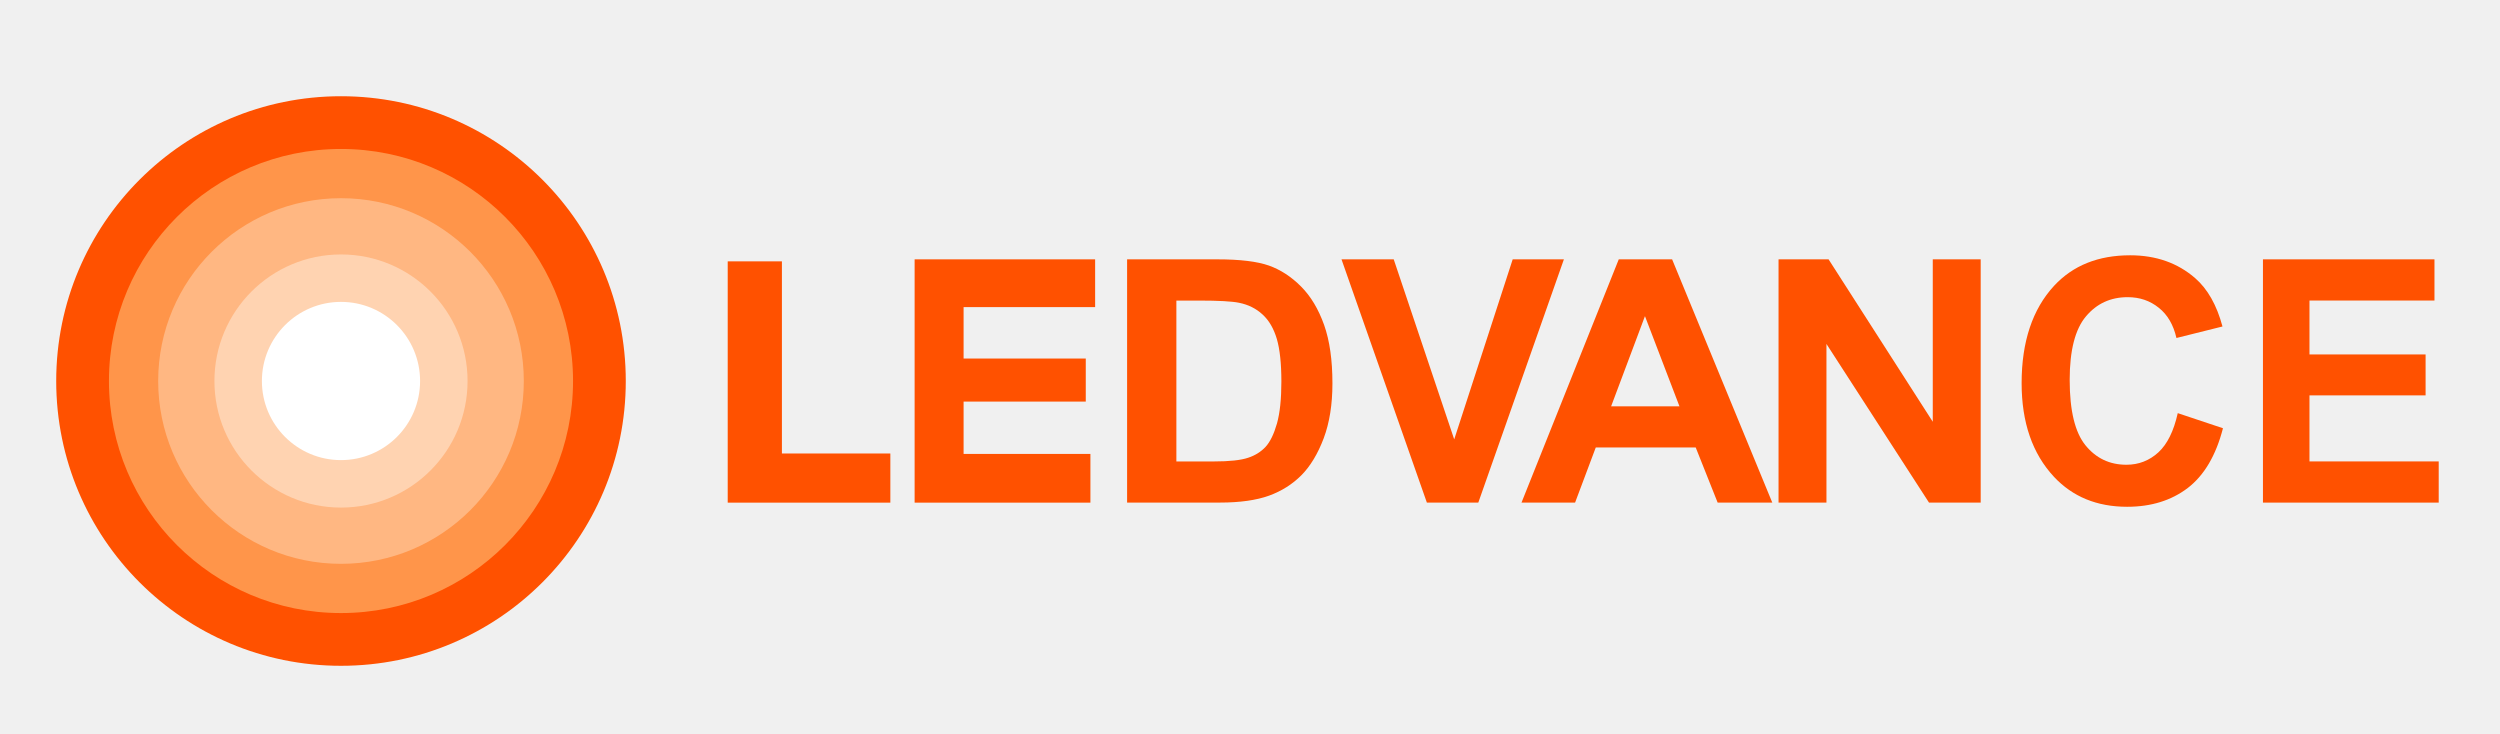
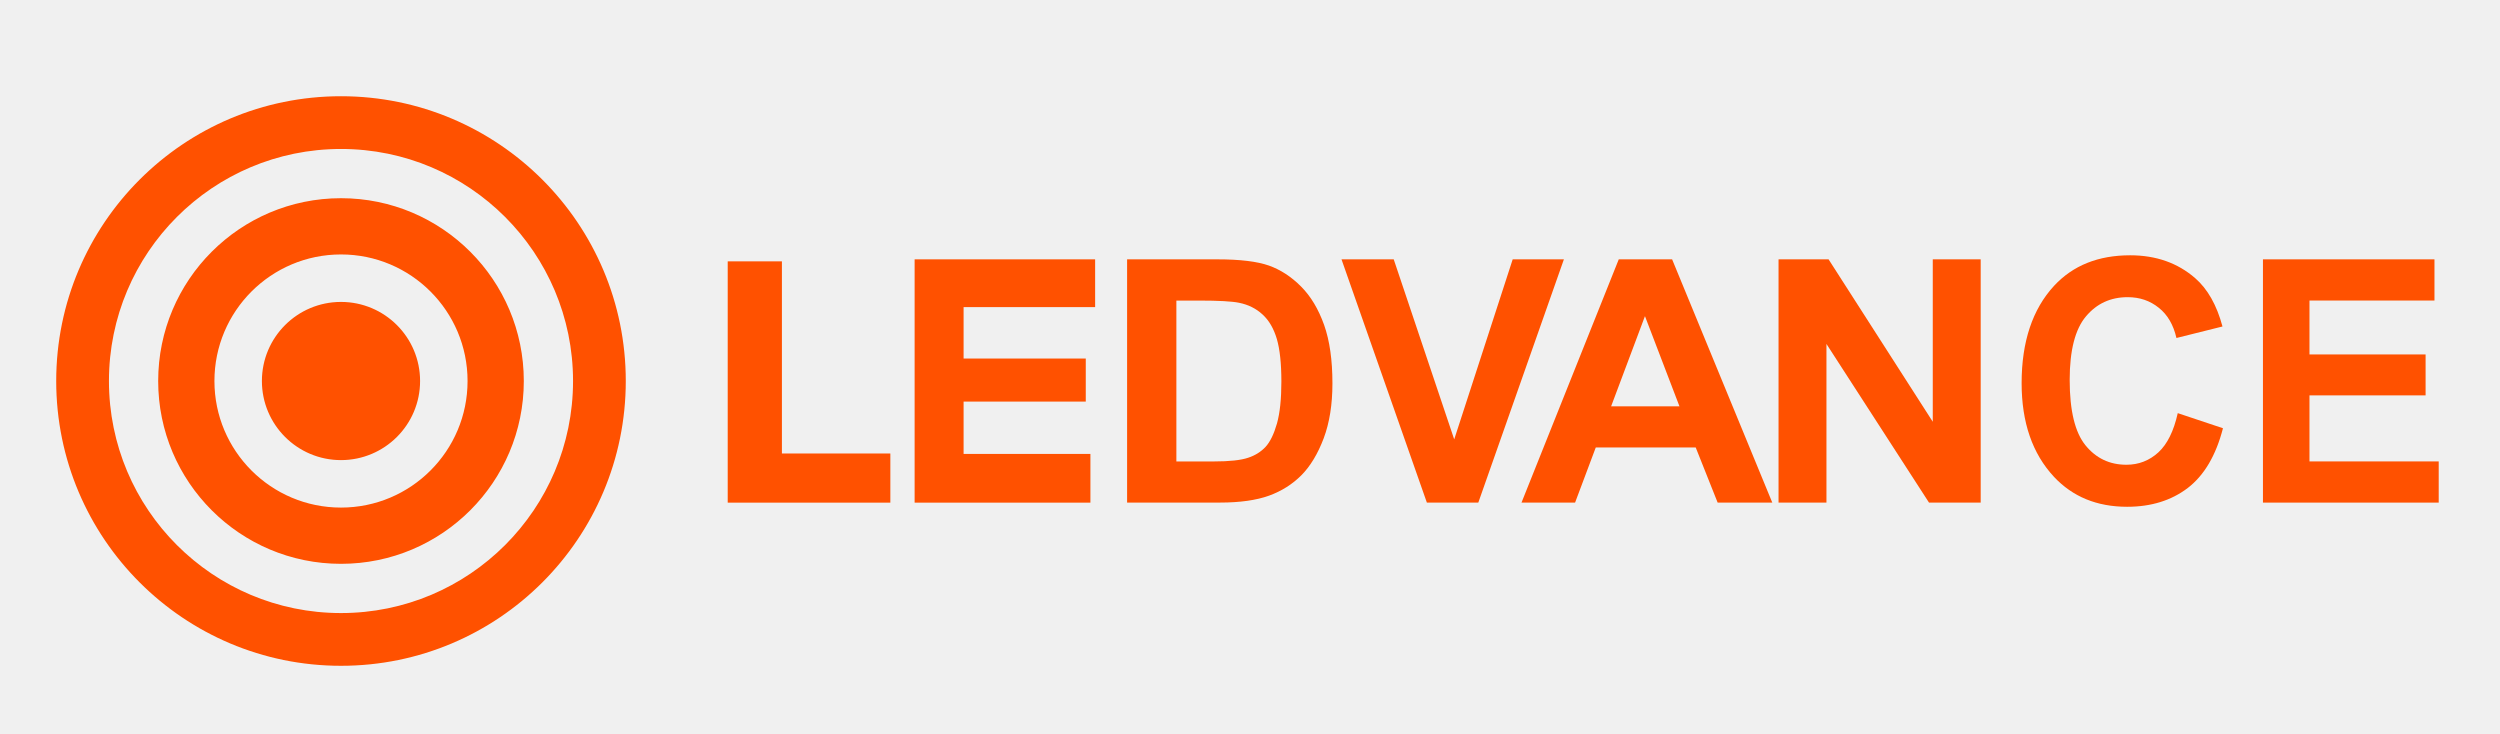
<svg xmlns="http://www.w3.org/2000/svg" version="1.1" id="Layer_1" x="0px" y="0px" viewBox="0 0 6840.3 2007.5" style="enable-background:new 0 0 6840.3 2007.5;" xml:space="preserve">
  <style type="text/css">
	.st0{fill:#FF5100;}
	.st1{fill:#FF954A;}
	.st2{fill:#FFB782;}
	.st3{fill:#FFD3B1;}
	.st4{fill:#FFFFFF;}
</style>
  <g>
    <g>
      <path class="st0" d="M1991.1,1375.2V715.1h148.3v525.7h296.7v134.5H1991.1z" />
      <path class="st0" d="M2502.5,1375.2V709.6h493.9v130.7h-359.9V981h334.3v117.8h-334.3V1242h347v133.3H2502.5z" />
      <path class="st0" d="M3083.7,709.6h247c62.5,0,109.5,5.8,141.4,17.1c31.6,11.3,61,30.3,87.8,57.3c26.8,26.9,47.6,61.9,63,105    c15.2,42.9,22.8,96.1,22.8,160.1c0,57.6-8,107.6-23.9,150.1c-16.1,42.5-36.4,76.2-60.8,100.9c-24.6,24.7-54.1,43.5-88.8,56.1    c-34.7,12.5-79.4,18.9-134.1,18.9h-254.2V709.6z M3218.7,822.3v440.3h101.7c43.4,0,74.9-3.4,94.5-10.1    c19.5-6.3,35.5-16.6,47.9-29.9c12.5-13.6,22.8-34.9,31.1-63.7c8.1-29.1,12.1-67.2,12.1-114.8c0-49.1-4.1-88.1-12.4-116.6    c-8.4-28.3-21.3-50.8-39.2-67.1c-17.7-16.3-39.1-27-64.4-32c-18.9-3.9-55.5-6-109.8-6H3218.7z" />
      <path class="st0" d="M3904.1,1375.2l-233.6-665.6h142.9l165.5,492.6l160-492.6h140.1l-234.2,665.6H3904.1z" />
      <path class="st0" d="M4849.2,1375.2h-149.5l-60-150.8h-273.5l-56.6,150.8H4163l266.1-665.6h146L4849.2,1375.2z M4595.2,1111.7    L4500.8,865l-92.6,246.8H4595.2z" />
      <path class="st0" d="M4866.3,1375.2V709.6h136.9l285.1,444.4V709.6h131.1v665.6H5278l-280.6-434.1v434.1H4866.3z" />
      <path class="st0" d="M5958.6,1130.4l123.7,41.3c-19.2,74.6-51.5,129-96.2,163.4c-45.1,34.3-100.2,51.5-165.9,51.5    c-82.4,0-149.2-27.3-200.4-82.1c-59-63.4-88.4-148.8-88.4-256.1c0-113.5,29.7-202.3,88.9-266.5c51.7-55.7,121-83.4,208-83.4    c70.9,0,130.2,21,178,62.6c34.1,29.7,59,73.7,74.7,132.2L5955,924.8c-8.2-35.9-24.2-63.6-48.3-82.7c-24-19.4-52.4-29-85.1-29    c-46.7,0-84.8,17.5-114.3,52.7c-29.5,35-44.4,93-44.4,173.7c0,84,14.5,143.5,43.2,178.9c28.8,35.4,66,53.2,112,53.2    c33.7,0,62.8-11.4,87.4-33.8C5930,1215.3,5947.7,1179.4,5958.6,1130.4z" />
      <path class="st0" d="M6191.7,1375.2V709.6H6661v112.7h-342v147.5h317.7v112H6319v180.7h353.6v112.7H6191.7z" />
    </g>
    <g>
-       <path class="st0" d="M1712.2,1042.5c0,430.3-348.8,779.2-779.2,779.2c-430.3,0-779.2-348.8-779.2-779.2    c0-430.3,348.9-779.2,779.2-779.2C1363.3,263.3,1712.2,612.2,1712.2,1042.5z" />
-       <path class="st1" d="M1567.9,1042.5c0,350.6-284.3,634.9-634.9,634.9c-350.6,0-634.9-284.3-634.9-634.9    c0-350.6,284.3-634.9,634.9-634.9C1283.6,407.6,1567.9,691.9,1567.9,1042.5z" />
-       <path class="st2" d="M1433.2,1042.5c0,276.2-224,500.2-500.2,500.2c-276.2,0-500.2-224-500.2-500.2c0-276.2,224-500.2,500.2-500.2    C1209.2,542.3,1433.2,766.3,1433.2,1042.5z" />
-       <path class="st3" d="M1279.3,1042.5c0,191.2-155.1,346.3-346.3,346.3c-191.2,0-346.3-155.1-346.3-346.3S741.8,696.2,933,696.2    C1124.2,696.2,1279.3,851.3,1279.3,1042.5z" />
-       <path class="st4" d="M1149.4,1042.5c0,119.5-96.9,216.4-216.4,216.4c-119.5,0-216.4-96.9-216.4-216.4C716.6,923,813.5,826,933,826    C1052.5,826,1149.4,923,1149.4,1042.5z" />
+       <path class="st0" fill-rule="evenodd" d="M153.8,1042.5a779.2,779.2 0 1,0 1558.4,0a779.2,779.2 0 1,0 -1558.4,0Z    M298.1,1042.5a634.9,634.9 0 1,0 1269.8,0a634.9,634.9 0 1,0 -1269.8,0Z    M432.8,1042.5a500.2,500.2 0 1,0 1000.4,0a500.2,500.2 0 1,0 -1000.4,0Z    M586.7,1042.5a346.3,346.3 0 1,0 692.6,0a346.3,346.3 0 1,0 -692.6,0Z    M716.6,1042.5a216.4,216.4 0 1,0 432.8,0a216.4,216.4 0 1,0 -432.8,0Z" />
    </g>
  </g>
</svg>
